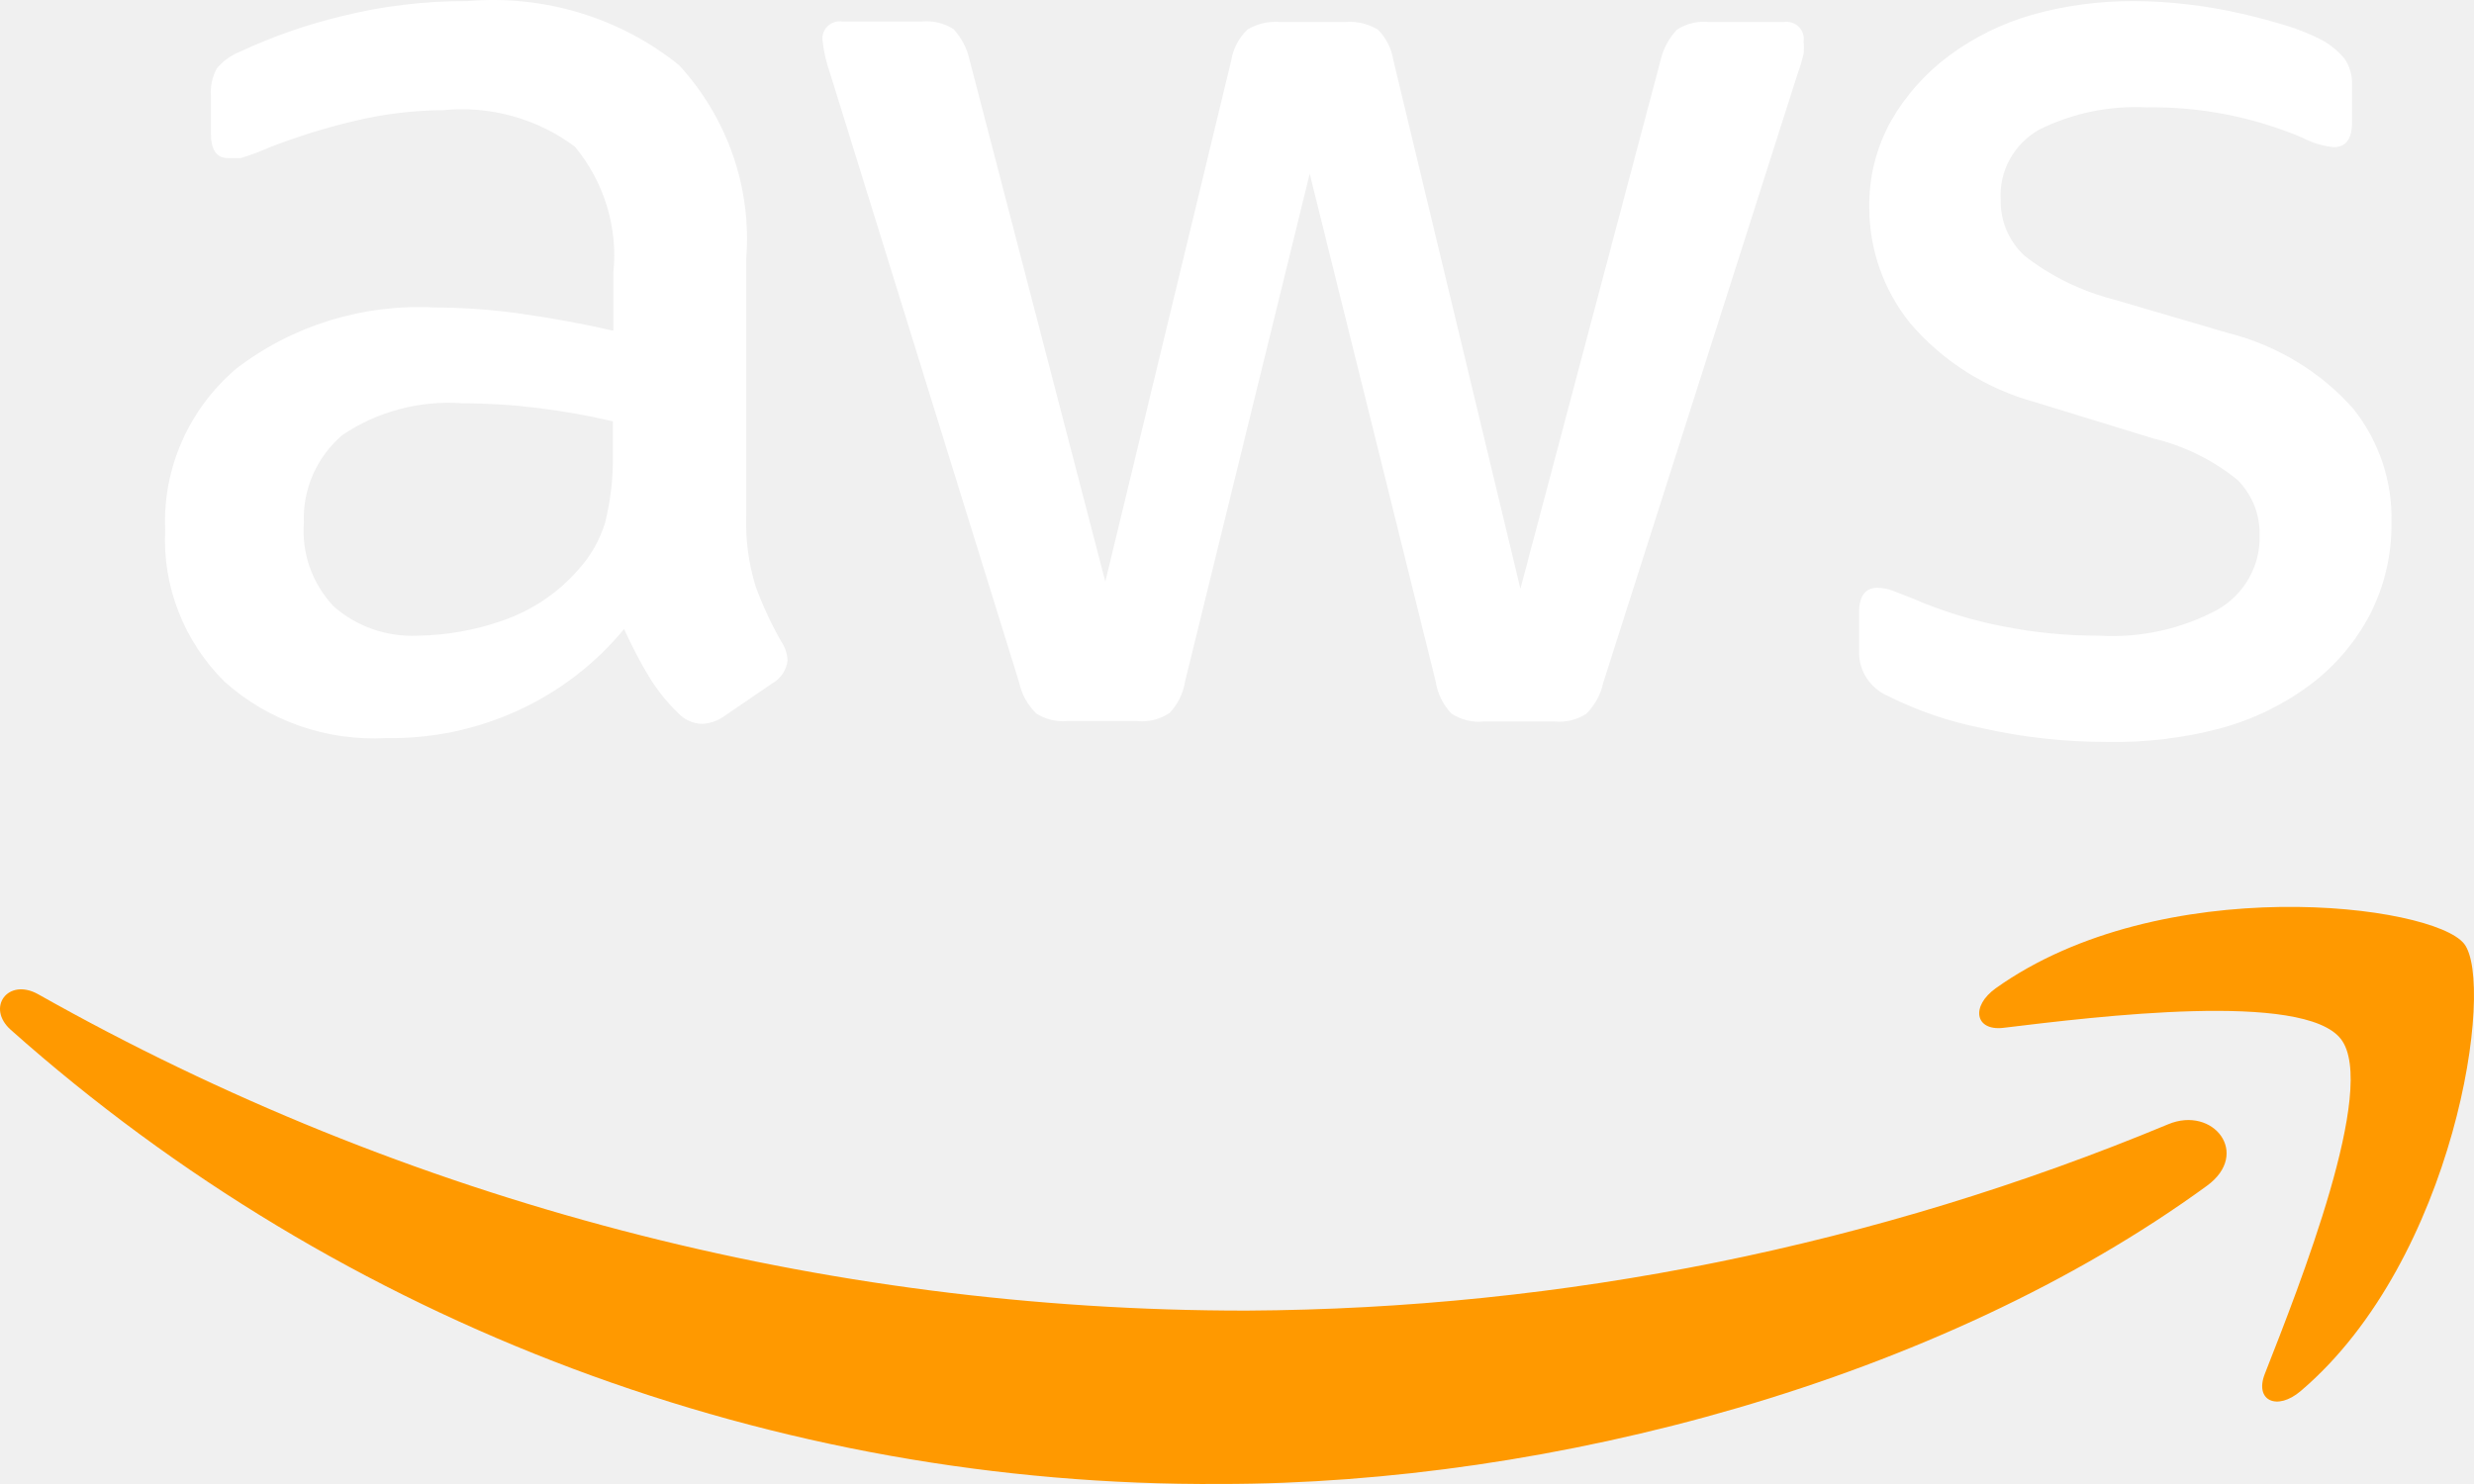
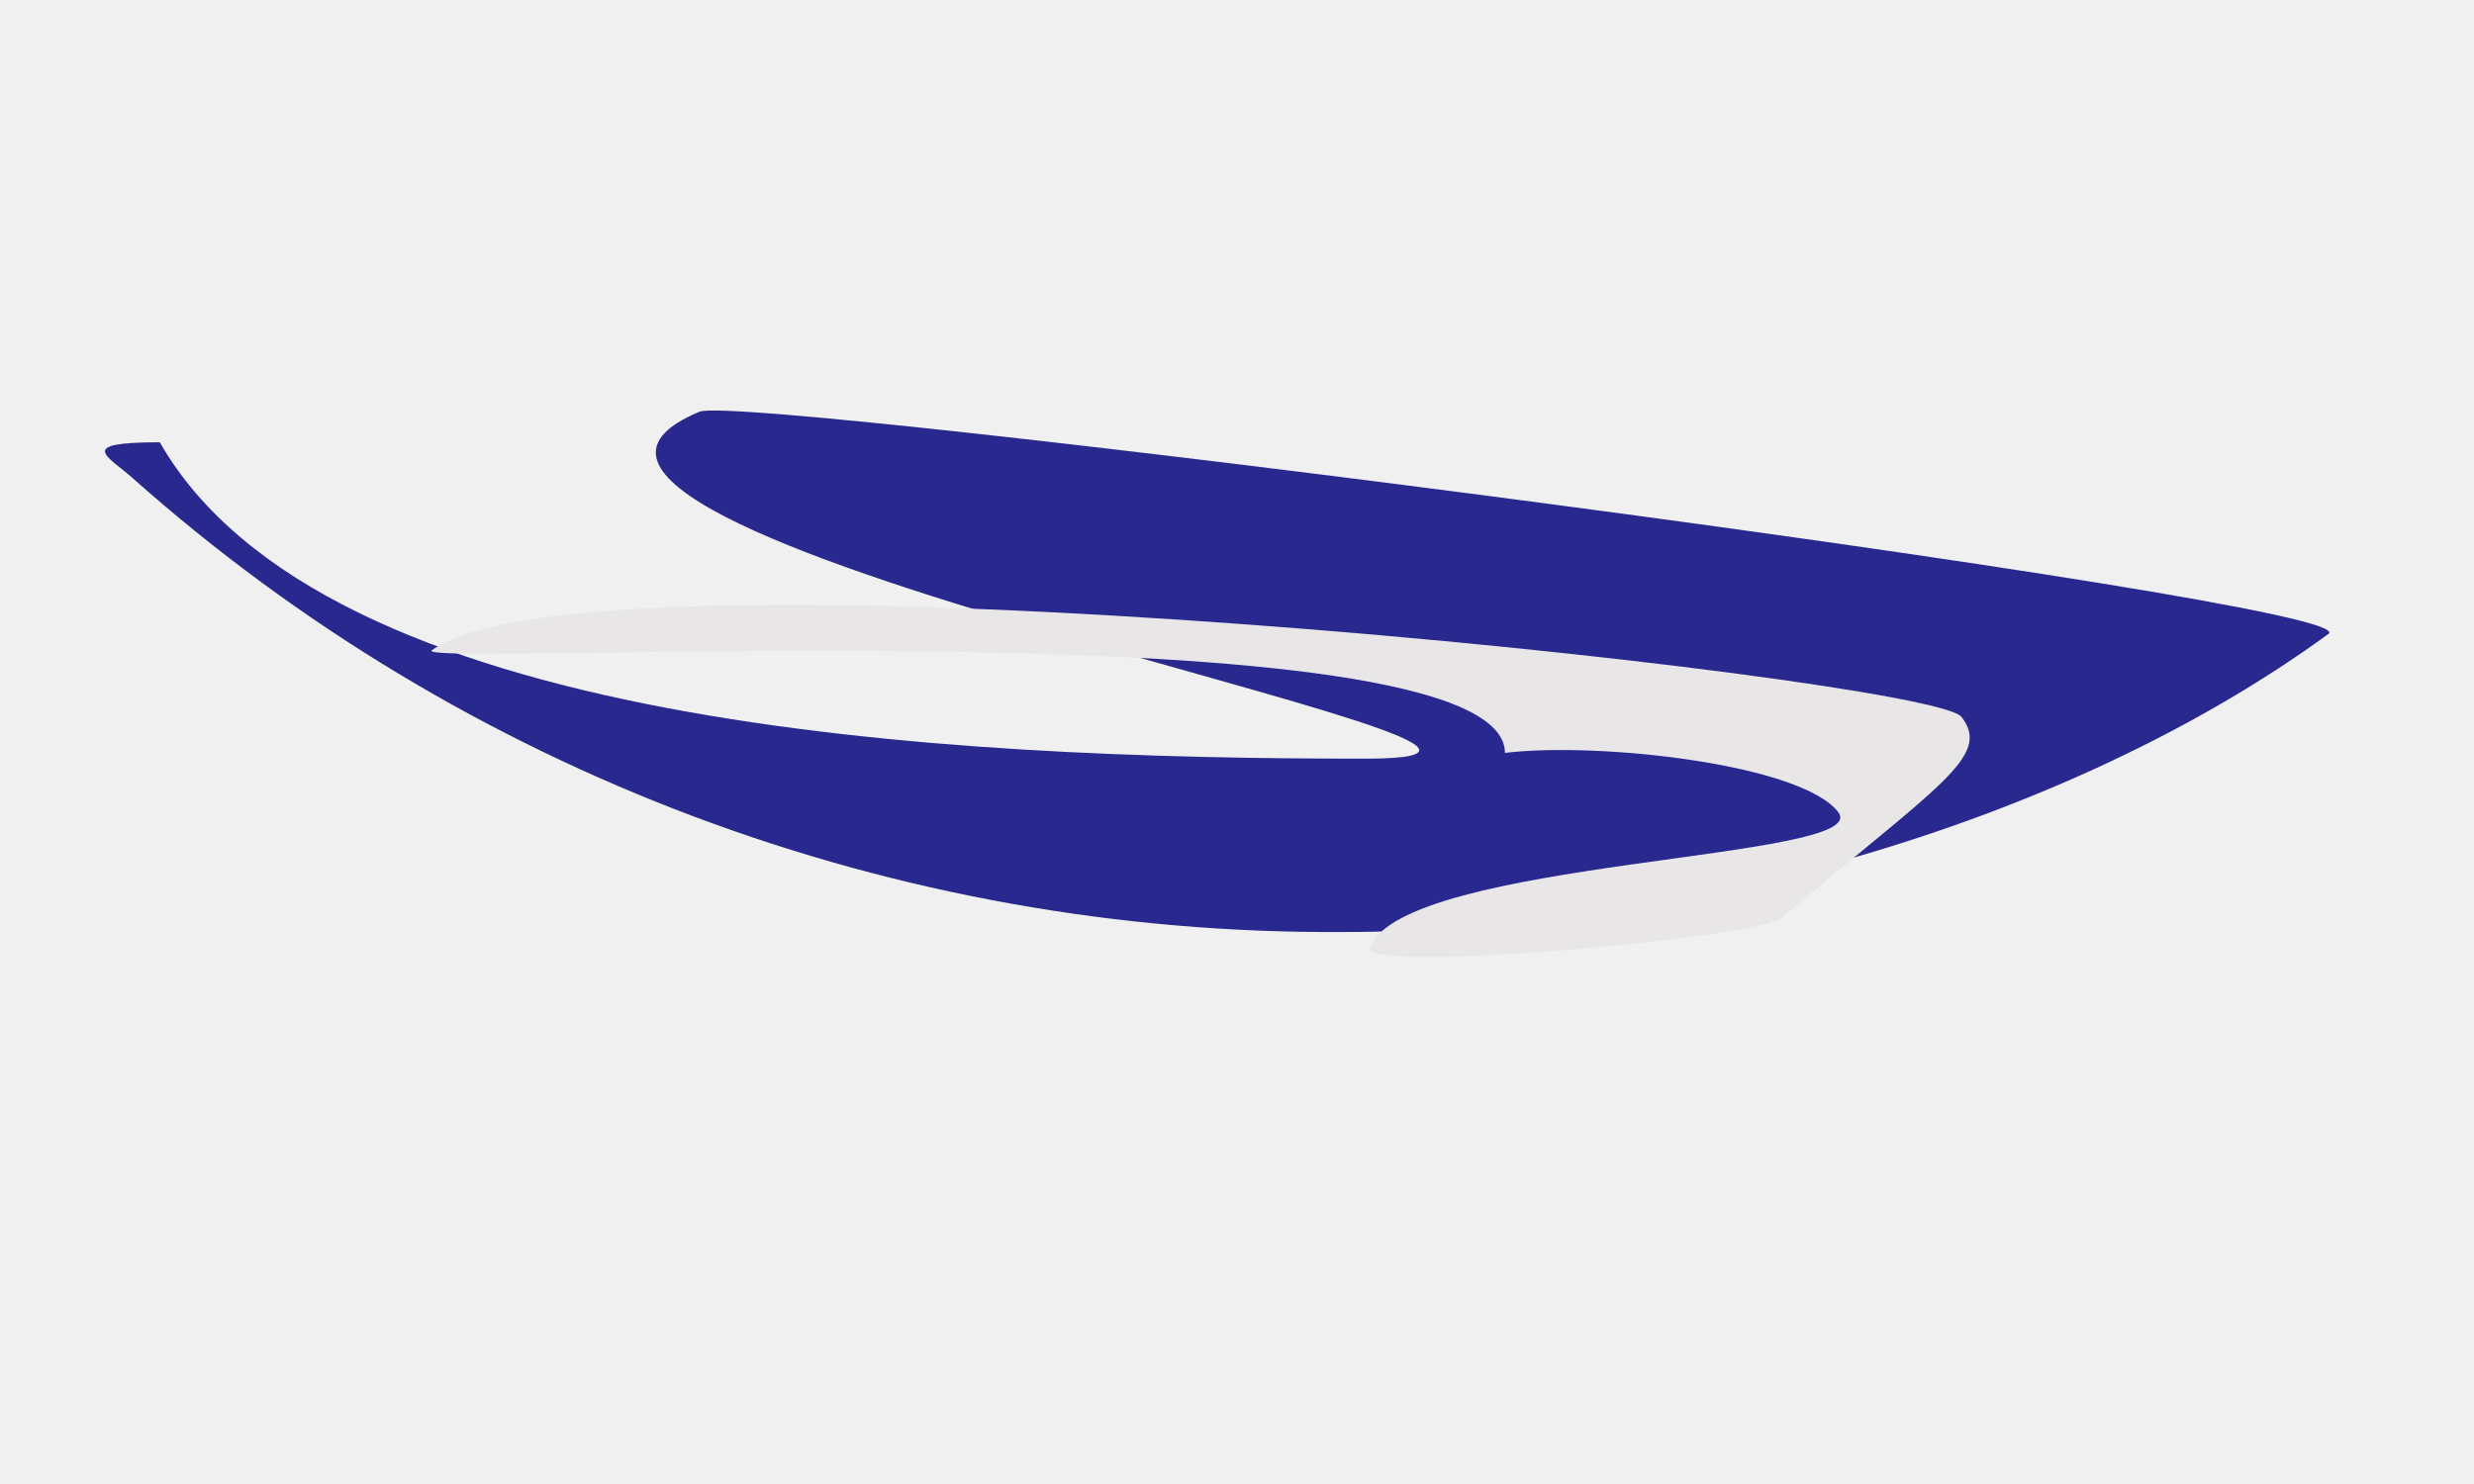
- <svg xmlns="http://www.w3.org/2000/svg" width="790px" height="474px" viewBox="0 0 790 474" version="1.1">
-   <g id="Page-1" stroke="none" stroke-width="1" fill="none" fill-rule="evenodd">
-     <g id="AWS-logo">
-       <path d="M238.277,164.714 C238.031,172.293 239.027,179.862 241.23,187.134 C243.5,193.363 246.307,199.393 249.621,205.16 C250.75,206.886 251.393,208.872 251.485,210.917 C251.153,214.028 249.302,216.792 246.513,218.339 L230.974,228.943 C228.964,230.32 226.592,231.108 224.137,231.216 C221.218,231.114 218.468,229.855 216.523,227.731 C212.914,224.25 209.78,220.33 207.2,216.067 C204.61,211.826 201.969,206.776 199.275,200.919 C180.833,223.358 152.781,236.221 123.29,235.76 C104.305,236.774 85.703,230.274 71.702,217.734 C58.722,204.862 51.849,187.288 52.744,169.259 C51.91,149.626 60.254,130.684 75.431,117.755 C93.423,103.942 115.962,96.995 138.829,98.213 C147.982,98.239 157.121,98.897 166.178,100.183 C175.708,101.495 185.601,103.313 195.857,105.636 L195.857,87.155 C197.366,72.672 192.955,58.193 183.581,46.86 C171.589,37.87 156.521,33.696 141.471,35.196 C132.098,35.243 122.762,36.361 113.656,38.529 C104.18,40.738 94.884,43.624 85.842,47.163 C82.919,48.473 79.908,49.586 76.83,50.496 L72.789,50.496 C69.164,50.496 67.351,47.87 67.351,42.619 L67.351,30.652 C67.129,27.611 67.774,24.57 69.216,21.866 C71.163,19.537 73.672,17.716 76.519,16.564 C86.918,11.707 97.8,7.9 108.995,5.203 C122.141,1.912 135.667,0.283 149.24,0.355 C173.653,-1.754 197.936,5.593 216.834,20.805 C232.36,37.737 240.107,60.122 238.277,82.762 L238.277,164.714 Z M133.391,203.04 C142.503,202.91 151.532,201.324 160.117,198.344 C169.581,195.148 178.002,189.553 184.513,182.135 C188.525,177.773 191.497,172.6 193.215,166.987 C195.004,159.85 195.84,152.518 195.701,145.173 L195.701,134.569 C187.861,132.737 179.924,131.321 171.927,130.328 C163.888,129.325 155.791,128.819 147.686,128.813 C134.079,127.818 120.532,131.4 109.306,138.962 C101.094,146.025 96.584,156.32 97.03,166.987 C96.287,176.767 99.717,186.413 106.509,193.648 C113.836,200.131 123.507,203.51 133.391,203.04 Z M340.833,230.307 C337.333,230.619 333.827,229.764 330.889,227.883 C328.138,225.182 326.249,221.762 325.45,218.036 L265.004,23.229 C263.831,19.944 263.049,16.539 262.673,13.08 C262.406,11.366 262.991,9.63 264.248,8.404 C265.506,7.178 267.286,6.608 269.044,6.869 L294.373,6.869 C297.925,6.522 301.492,7.378 304.473,9.293 C307.044,12.076 308.813,15.473 309.601,19.139 L352.954,185.771 L393.199,19.139 C393.82,15.462 395.615,12.07 398.327,9.444 C401.442,7.57 405.091,6.721 408.738,7.02 L429.56,7.02 C433.207,6.721 436.856,7.57 439.971,9.444 C442.655,12.131 444.396,15.578 444.943,19.291 L485.5,188.043 L530.251,19.291 C531.076,15.606 532.901,12.206 535.534,9.444 C538.516,7.529 542.082,6.673 545.635,7.02 L569.564,7.02 C571.322,6.76 573.103,7.33 574.36,8.556 C575.618,9.782 576.202,11.517 575.935,13.231 C576.064,14.541 576.064,15.86 575.935,17.17 C575.439,19.274 574.816,21.348 574.071,23.381 L511.915,218.188 C511.117,221.913 509.228,225.334 506.477,228.034 C503.539,229.916 500.033,230.77 496.532,230.458 L473.845,230.458 C470.171,230.833 466.48,229.92 463.434,227.883 C460.769,225.063 459.036,221.527 458.462,217.734 L418.217,55.495 L378.437,217.582 C377.863,221.375 376.13,224.912 373.465,227.731 C370.419,229.769 366.728,230.682 363.054,230.307 L340.833,230.307 Z M672.742,236.972 C659.354,236.993 646.007,235.519 632.963,232.579 C622.588,230.543 612.55,227.128 603.128,222.429 C597.334,220.037 593.592,214.475 593.649,208.342 L593.649,195.617 C593.649,190.366 595.618,187.74 599.554,187.74 C601.202,187.764 602.833,188.071 604.371,188.649 L610.898,191.224 C620.018,195.158 629.554,198.105 639.333,200.01 C649.558,202.058 659.973,203.073 670.411,203.04 C683.552,203.799 696.645,200.91 708.17,194.708 C716.736,189.746 721.856,180.634 721.534,170.925 C721.712,164.391 719.193,158.06 714.541,153.353 C706.698,146.945 697.446,142.384 687.504,140.023 L650.055,128.51 C634.286,124.238 620.24,115.356 609.81,103.061 C601.48,92.621 596.944,79.779 596.913,66.553 C596.696,56.777 599.107,47.116 603.905,38.529 C608.548,30.451 614.842,23.388 622.396,17.776 C630.317,11.905 639.268,7.49 648.812,4.748 C659.367,1.779 670.303,0.3 681.288,0.354 C687.107,0.35 692.919,0.704 698.692,1.415 C704.596,2.122 710.19,3.082 715.474,4.294 C720.757,5.506 725.677,6.818 730.235,8.232 C733.987,9.379 737.628,10.85 741.113,12.625 C744.055,14.172 746.646,16.285 748.727,18.836 C750.369,21.311 751.184,24.222 751.057,27.168 L751.057,39.135 C751.057,44.386 749.089,47.012 745.153,47.012 C741.669,46.633 738.293,45.604 735.208,43.982 C719.528,37.342 702.577,34.037 685.484,34.287 C673.594,33.685 661.752,36.14 651.143,41.407 C643.038,46.022 638.29,54.694 638.867,63.827 C638.711,70.564 641.475,77.054 646.481,81.702 C654.857,88.233 664.544,92.98 674.917,95.638 L711.589,106.393 C727.118,110.328 741.048,118.783 751.524,130.631 C759.739,141.026 764.021,153.869 763.644,166.987 C763.781,177.123 761.437,187.146 756.807,196.223 C752.282,204.894 745.864,212.495 738.005,218.491 C729.438,224.941 719.679,229.724 709.258,232.579 C697.366,235.747 685.067,237.227 672.742,236.972 Z" id="Shape" fill="#FFFFFF" fill-rule="nonzero" />
-       <path d="M704.68,378.779 C619.384,440.919 495.573,473.988 389.851,473.988 C247.21,474.914 109.377,423.176 3.449,328.945 C-4.504,321.87 2.513,312.18 12.181,317.563 C129.691,383.867 262.738,418.704 398.115,418.616 C499.214,418.08 599.21,397.852 692.361,359.092 C706.707,353.093 718.87,368.474 704.68,378.779 Z" id="Path" fill="#FF9900" />
-       <path d="M747.519,331.897 C735.703,316.502 669.366,324.712 639.657,328.305 C630.711,329.331 629.192,321.462 637.294,315.646 C690.128,278.014 776.89,288.791 786.849,301.449 C796.808,314.107 784.148,402.201 734.69,444.28 C727.094,450.781 719.836,447.359 723.212,438.807 C734.353,410.411 759.335,347.292 747.519,331.897 Z" id="Path" fill="#FF9900" />
+ <svg xmlns="http://www.w3.org/2000/svg" id="eHlrbD3i2CY1" viewBox="0 0 790 474" shape-rendering="geometricPrecision" text-rendering="geometricPrecision" style="background-color:transparent">
+   <g>
+     <g>
+       <g>
+         <path d="M704.68,378.779c-85.295,62.139-209.106,95.208-314.829,95.208-142.641.927-280.474-50.811-386.402-145.043-7.953-7.075-18.314-11.382,8.732-11.382C64.54,409.007,262.738,418.704,398.115,418.616c101.099-.536-306.753-72.055-213.602-110.815c14.346-5.999,534.356,60.673,520.166,70.978Z" transform="translate(38.83954-176.2954)" fill="#28288e" fill-rule="evenodd" />
+         <path d="M747.519,331.897c-11.816-15.395-76.719-22.509-106.428-18.917c0-48.123-350.753-26.982-342.651-32.798c52.834-37.632,478.449,8.609,488.408,21.267s-7.845,22.1-57.303,64.18c-7.596,6.5-134.986,18.047-131.61,9.494c11.141-28.395,161.398-27.831,149.583-43.226Z" transform="translate(-160.5368-72.50047)" fill="#e8e6e7" fill-rule="evenodd" />
+       </g>
    </g>
  </g>
</svg>
